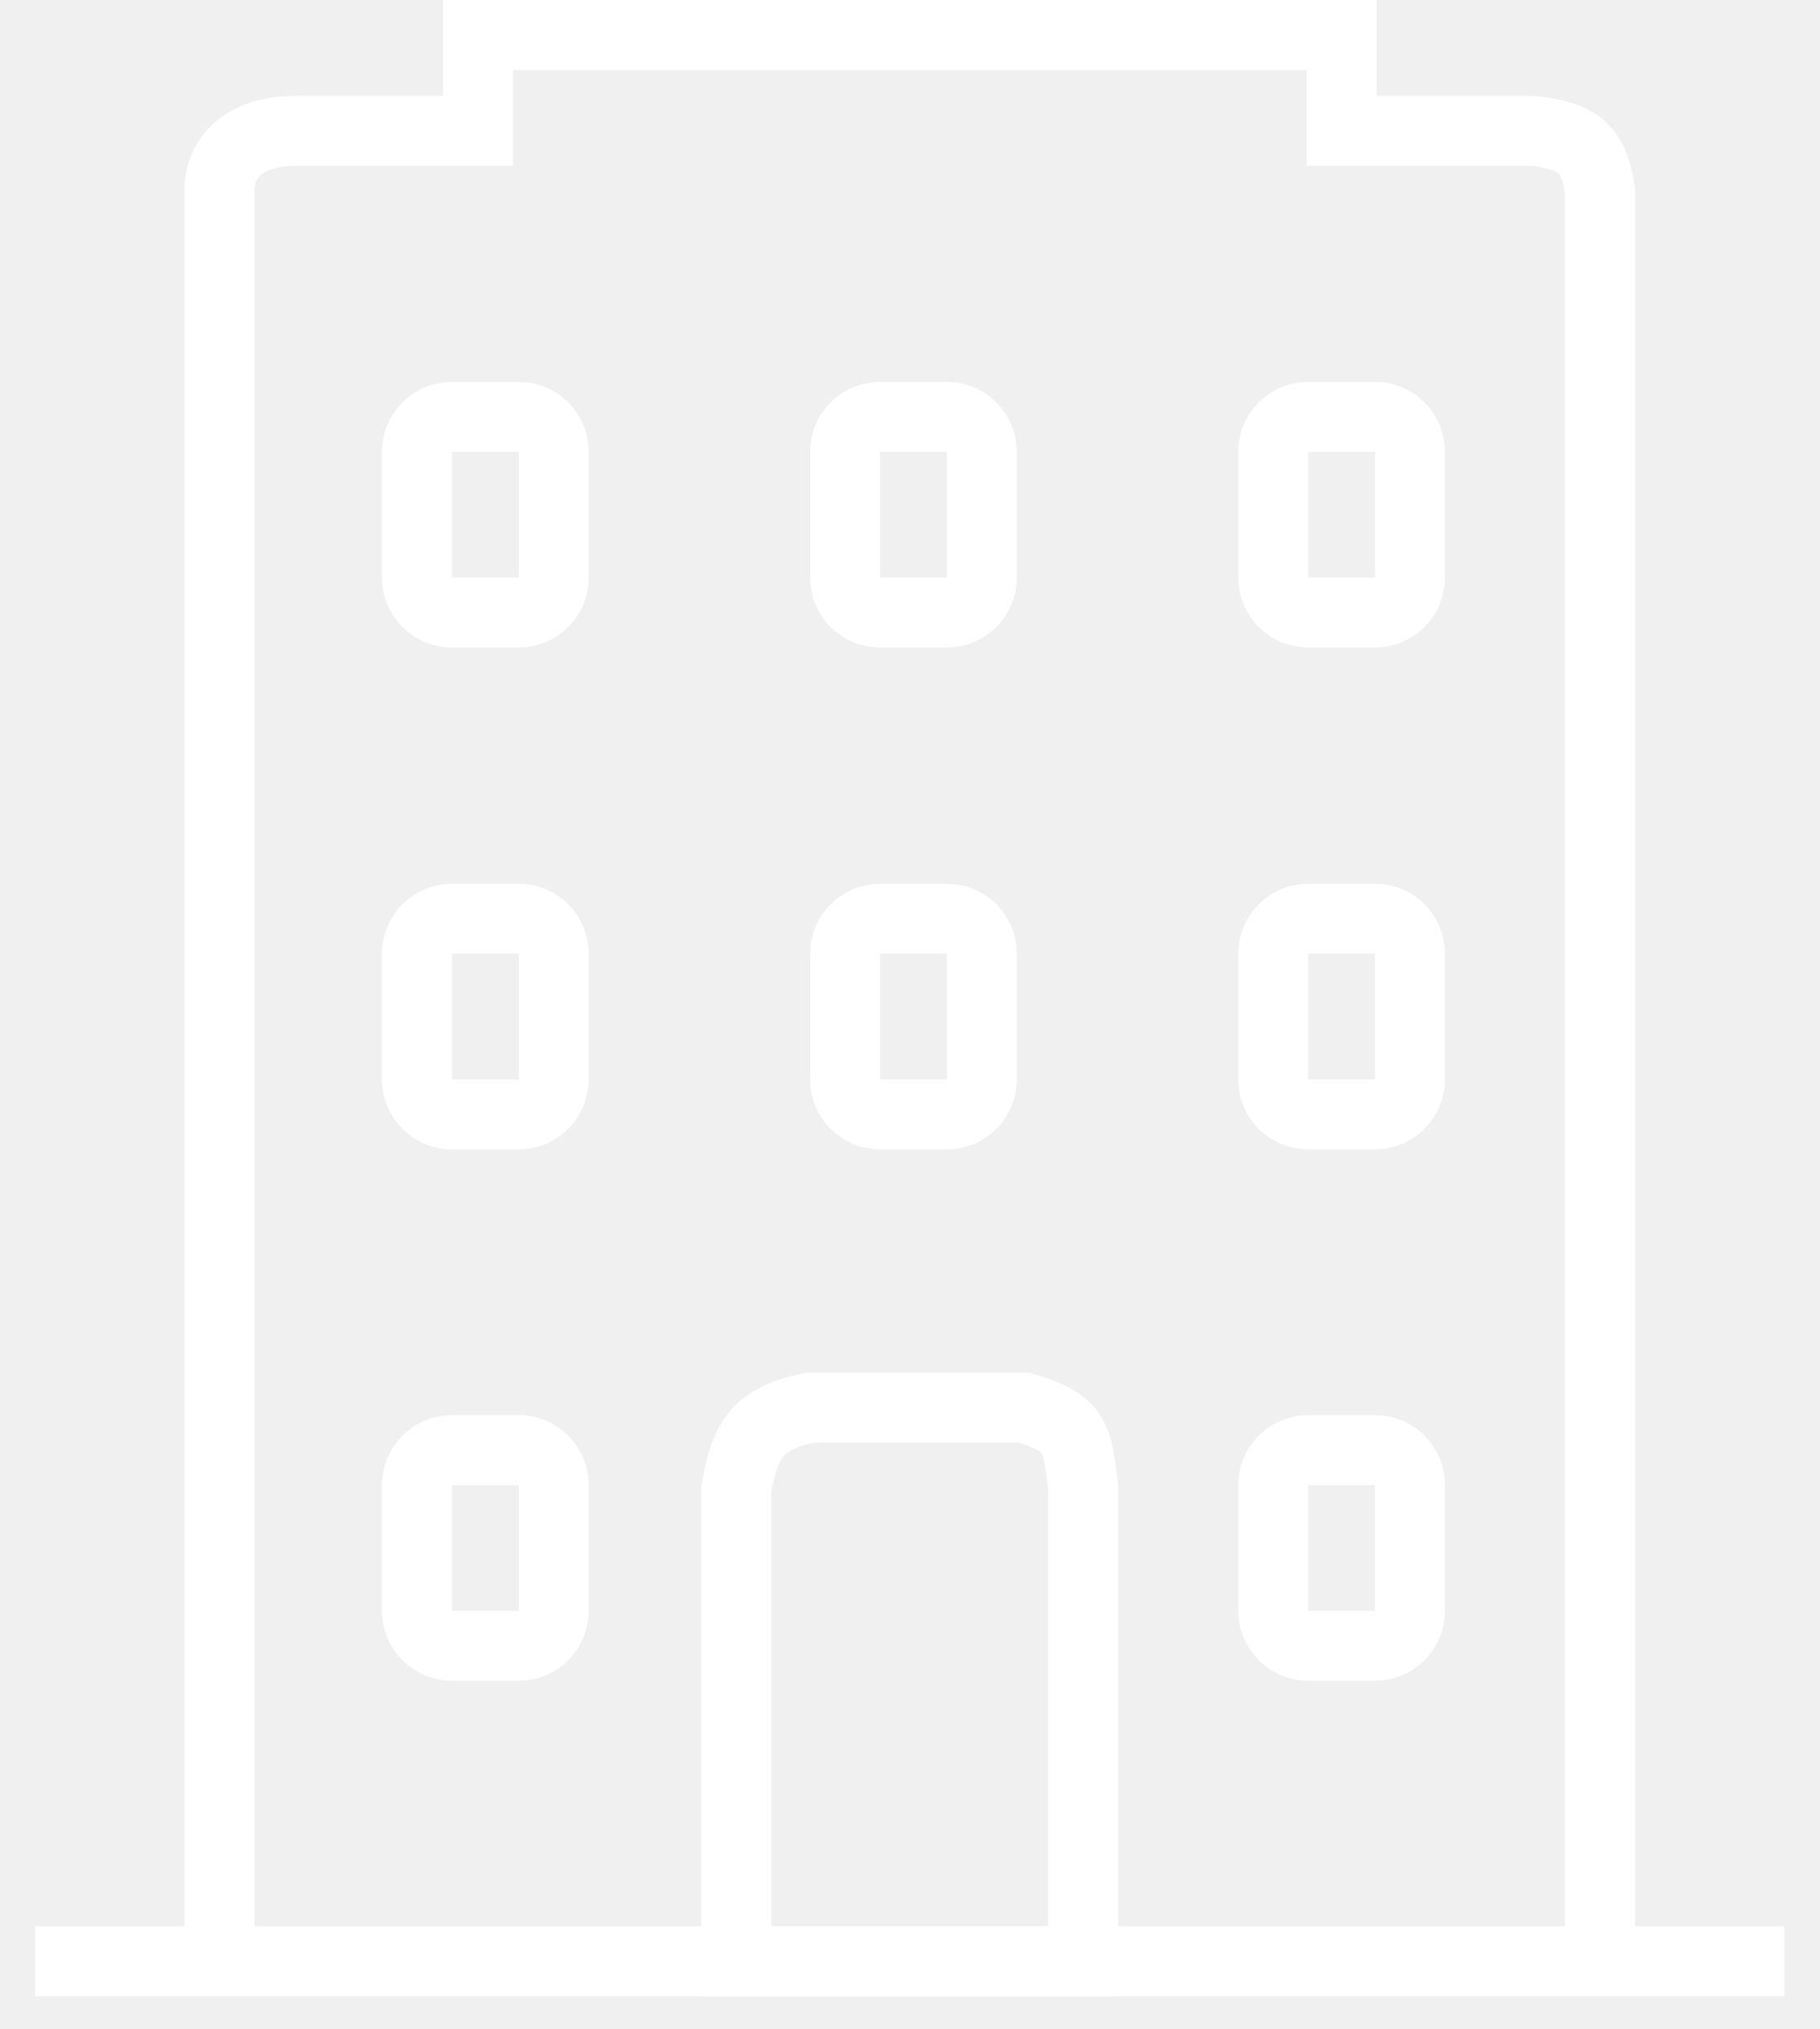
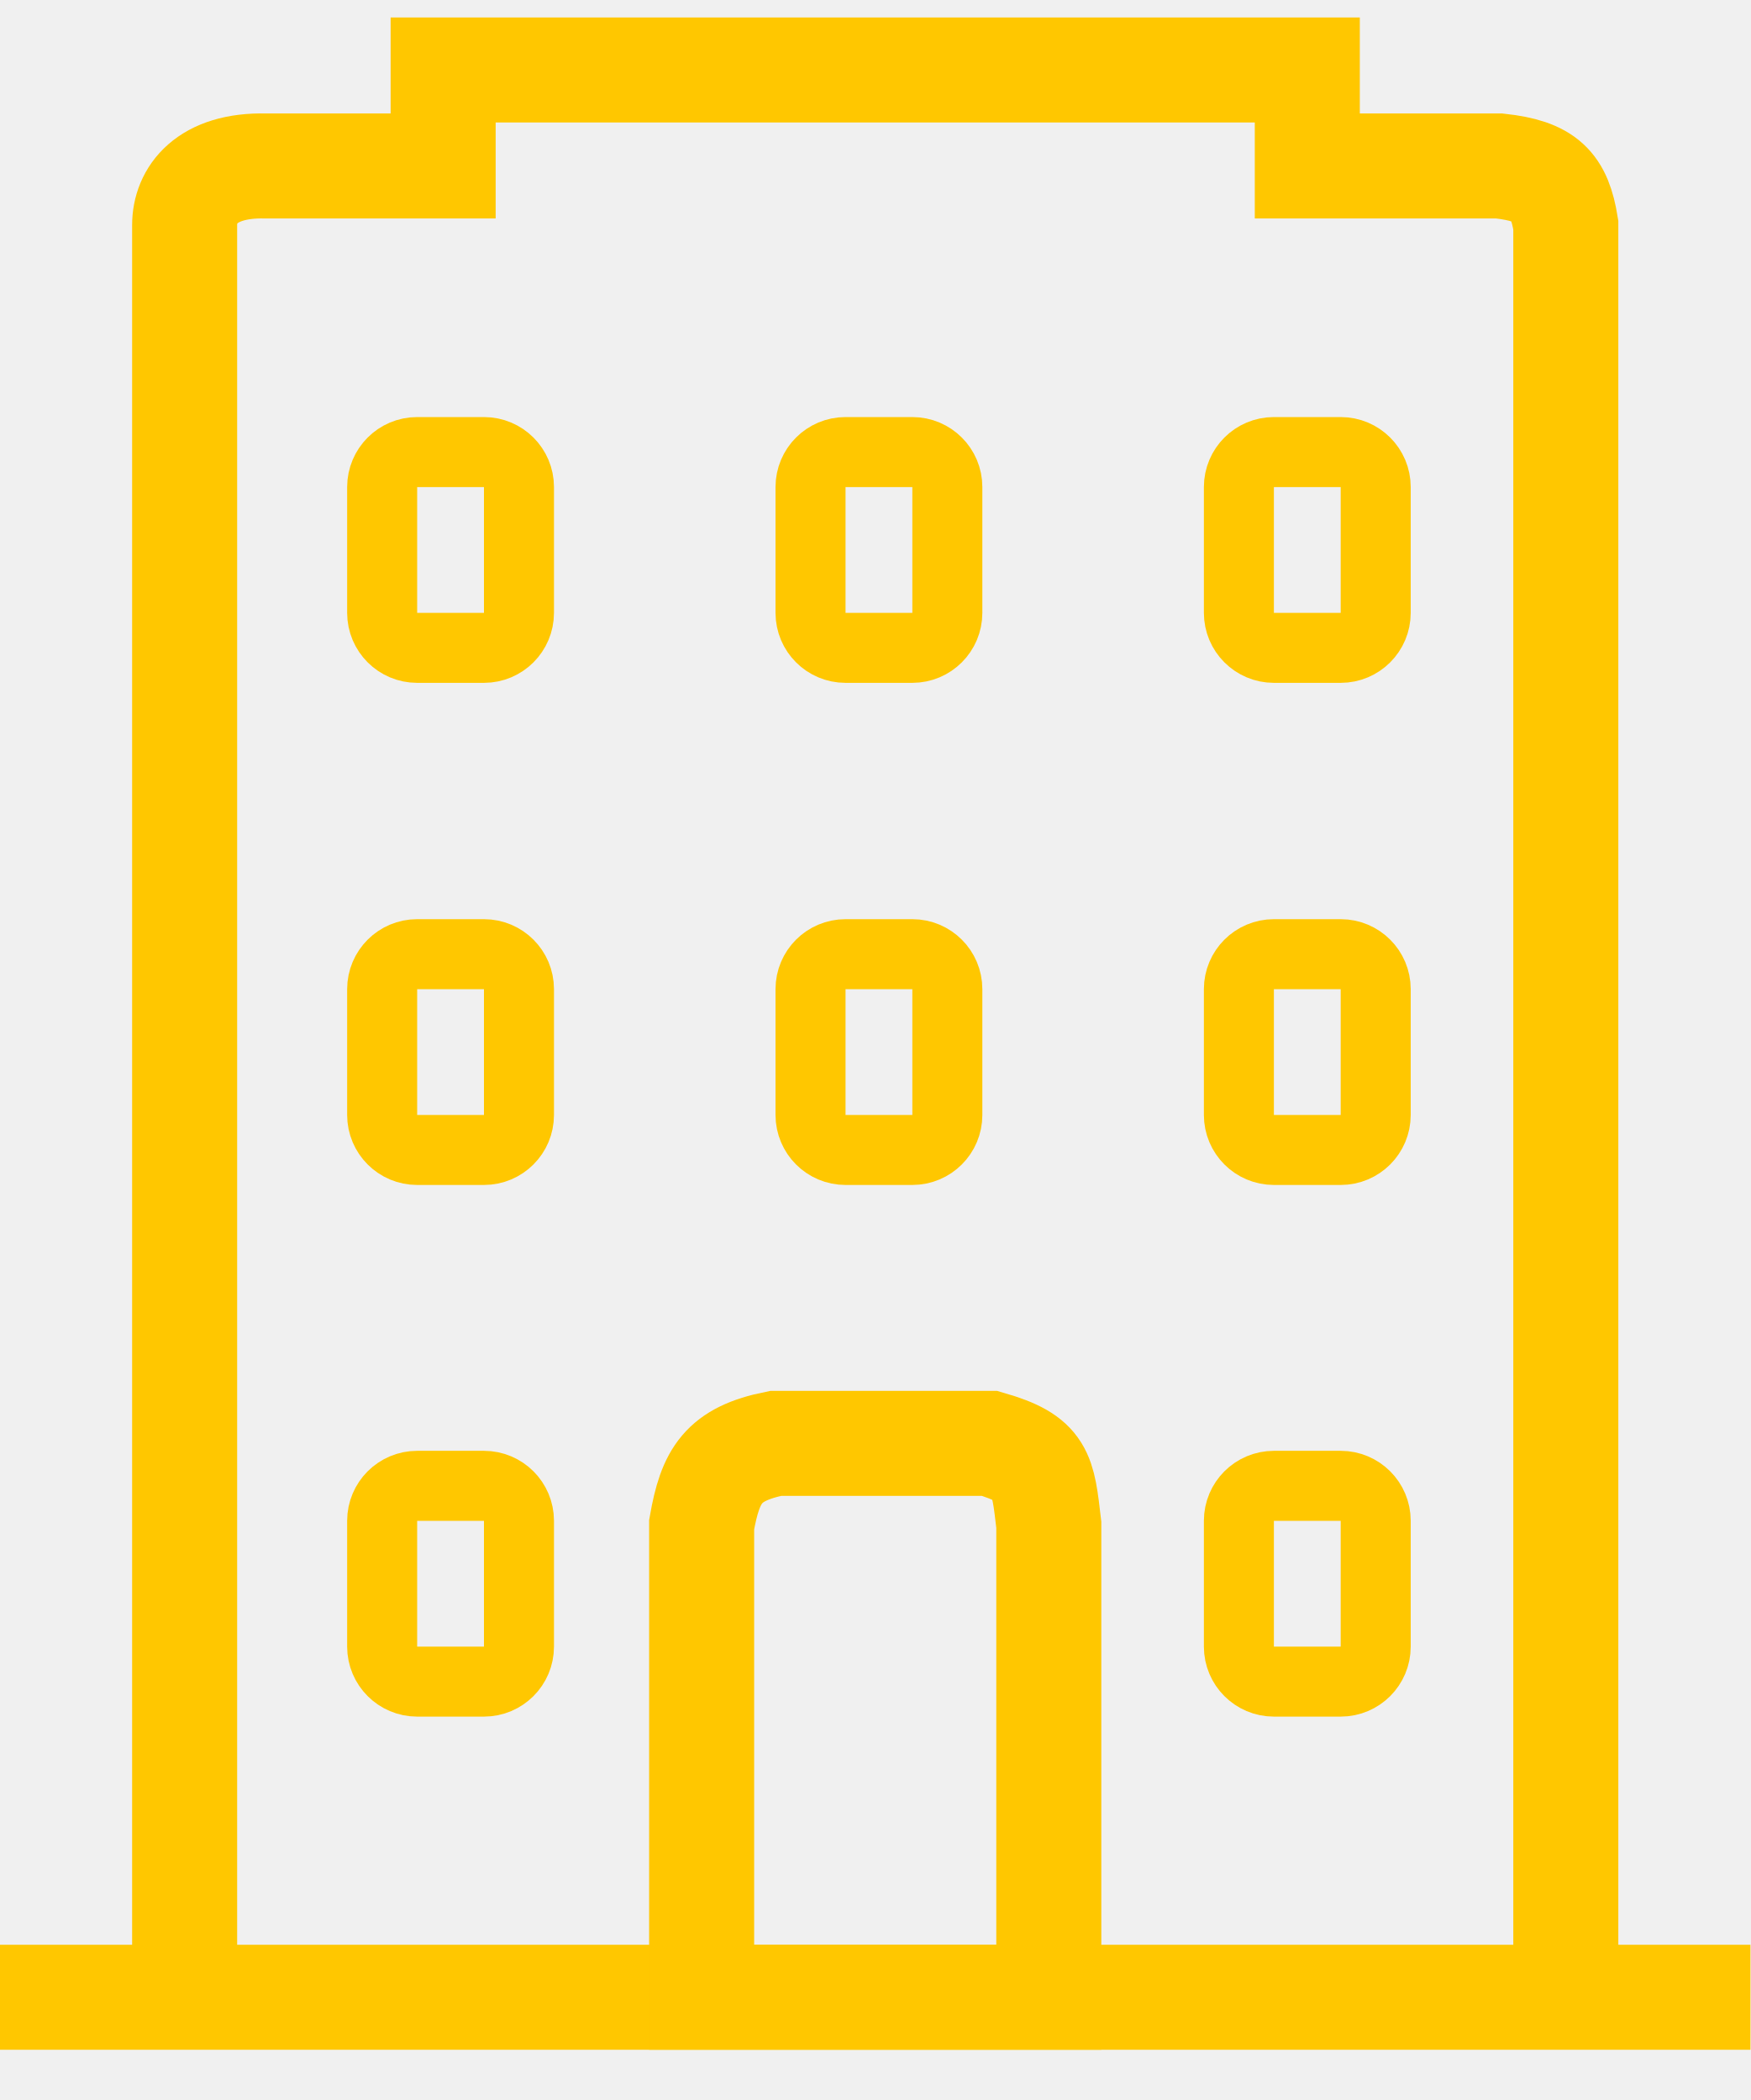
- <svg xmlns="http://www.w3.org/2000/svg" width="26" height="29" viewBox="0 0 26 29" fill="none">
-   <path d="M0.5 28.032H25.5M3.137 28.032V2.715C3.137 2.293 3.443 1.85 4.297 1.871H6.829V0.5H19.171V1.871H21.913C22.581 1.945 22.771 2.149 22.863 2.715V28.032H3.137Z" stroke="white" />
-   <rect x="5.958" y="5.958" width="1.954" height="2.797" rx="0.5" stroke="white" />
-   <rect x="12.076" y="5.958" width="1.954" height="2.797" rx="0.5" stroke="white" />
-   <rect x="18.194" y="5.958" width="1.954" height="2.797" rx="0.5" stroke="white" />
-   <rect x="18.194" y="13.131" width="1.954" height="2.797" rx="0.5" stroke="white" />
-   <rect x="12.076" y="13.131" width="1.954" height="2.797" rx="0.5" stroke="white" />
-   <rect x="5.958" y="13.131" width="1.954" height="2.797" rx="0.5" stroke="white" />
-   <rect x="5.958" y="20.726" width="1.954" height="2.797" rx="0.5" stroke="white" />
-   <rect x="18.194" y="20.726" width="1.954" height="2.797" rx="0.5" stroke="white" />
-   <path d="M10.521 21.281V28.032H15.479V21.281C15.392 20.546 15.387 20.338 14.635 20.12H11.576C10.826 20.272 10.646 20.572 10.521 21.281Z" stroke="white" />
+ <svg xmlns="http://www.w3.org/2000/svg" width="25" height="30" viewBox="0 0 25 30" fill="none">
+   <path d="M0 28.532H25M2.637 28.532V3.215C2.637 2.793 2.943 2.35 3.797 2.371H6.329V1H18.671V2.371H21.413C22.081 2.445 22.271 2.649 22.363 3.215V28.532H2.637Z" stroke="#FFC700" stroke-width="1.5" />
+   <rect x="5.458" y="6.458" width="1.954" height="2.797" rx="0.5" stroke="#FFC700" />
+   <rect x="11.576" y="6.458" width="1.954" height="2.797" rx="0.5" stroke="#FFC700" />
+   <rect x="17.694" y="6.458" width="1.954" height="2.797" rx="0.5" stroke="#FFC700" />
+   <rect x="17.694" y="13.631" width="1.954" height="2.797" rx="0.5" stroke="#FFC700" />
+   <rect x="11.576" y="13.631" width="1.954" height="2.797" rx="0.5" stroke="#FFC700" />
+   <rect x="5.458" y="13.631" width="1.954" height="2.797" rx="0.5" stroke="#FFC700" />
+   <rect x="5.458" y="21.226" width="1.954" height="2.797" rx="0.5" stroke="#FFC700" />
+   <rect x="17.694" y="21.226" width="1.954" height="2.797" rx="0.5" stroke="#FFC700" />
+   <path d="M10.021 21.781V28.532H14.979V21.781C14.892 21.046 14.887 20.838 14.135 20.62H11.076C10.326 20.772 10.146 21.072 10.021 21.781Z" stroke="#FFC700" stroke-width="1.5" />
</svg>
